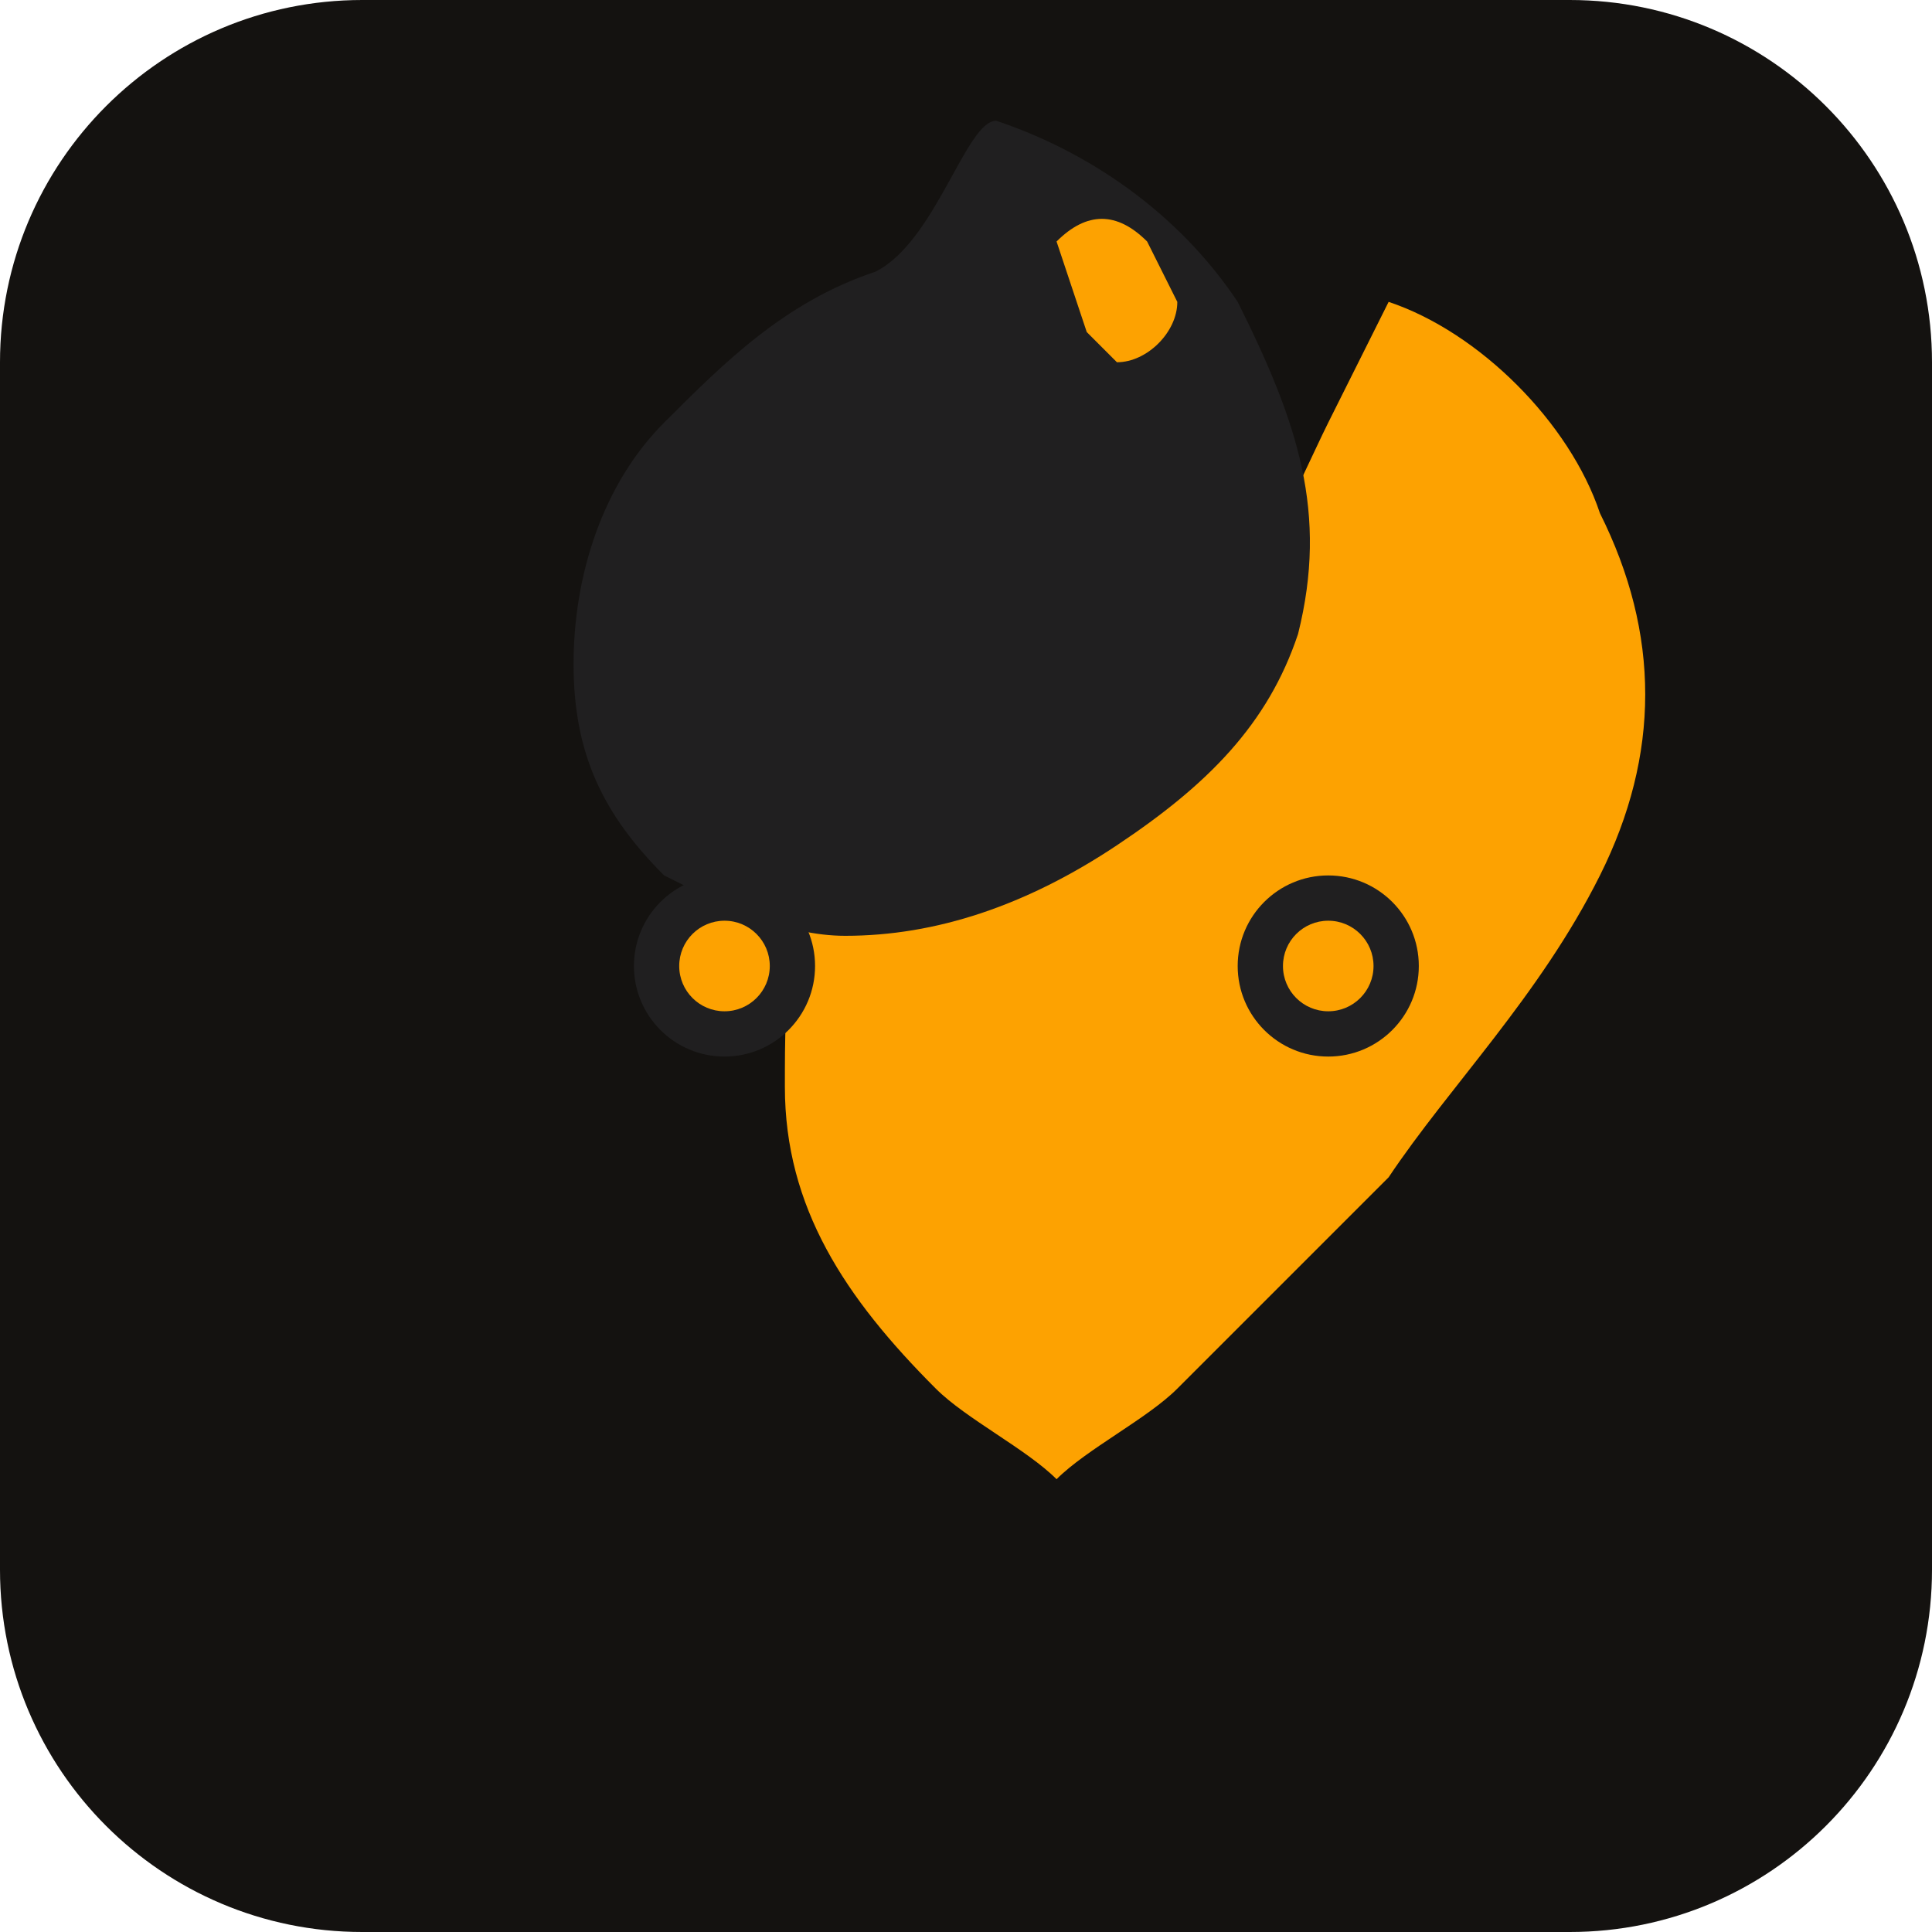
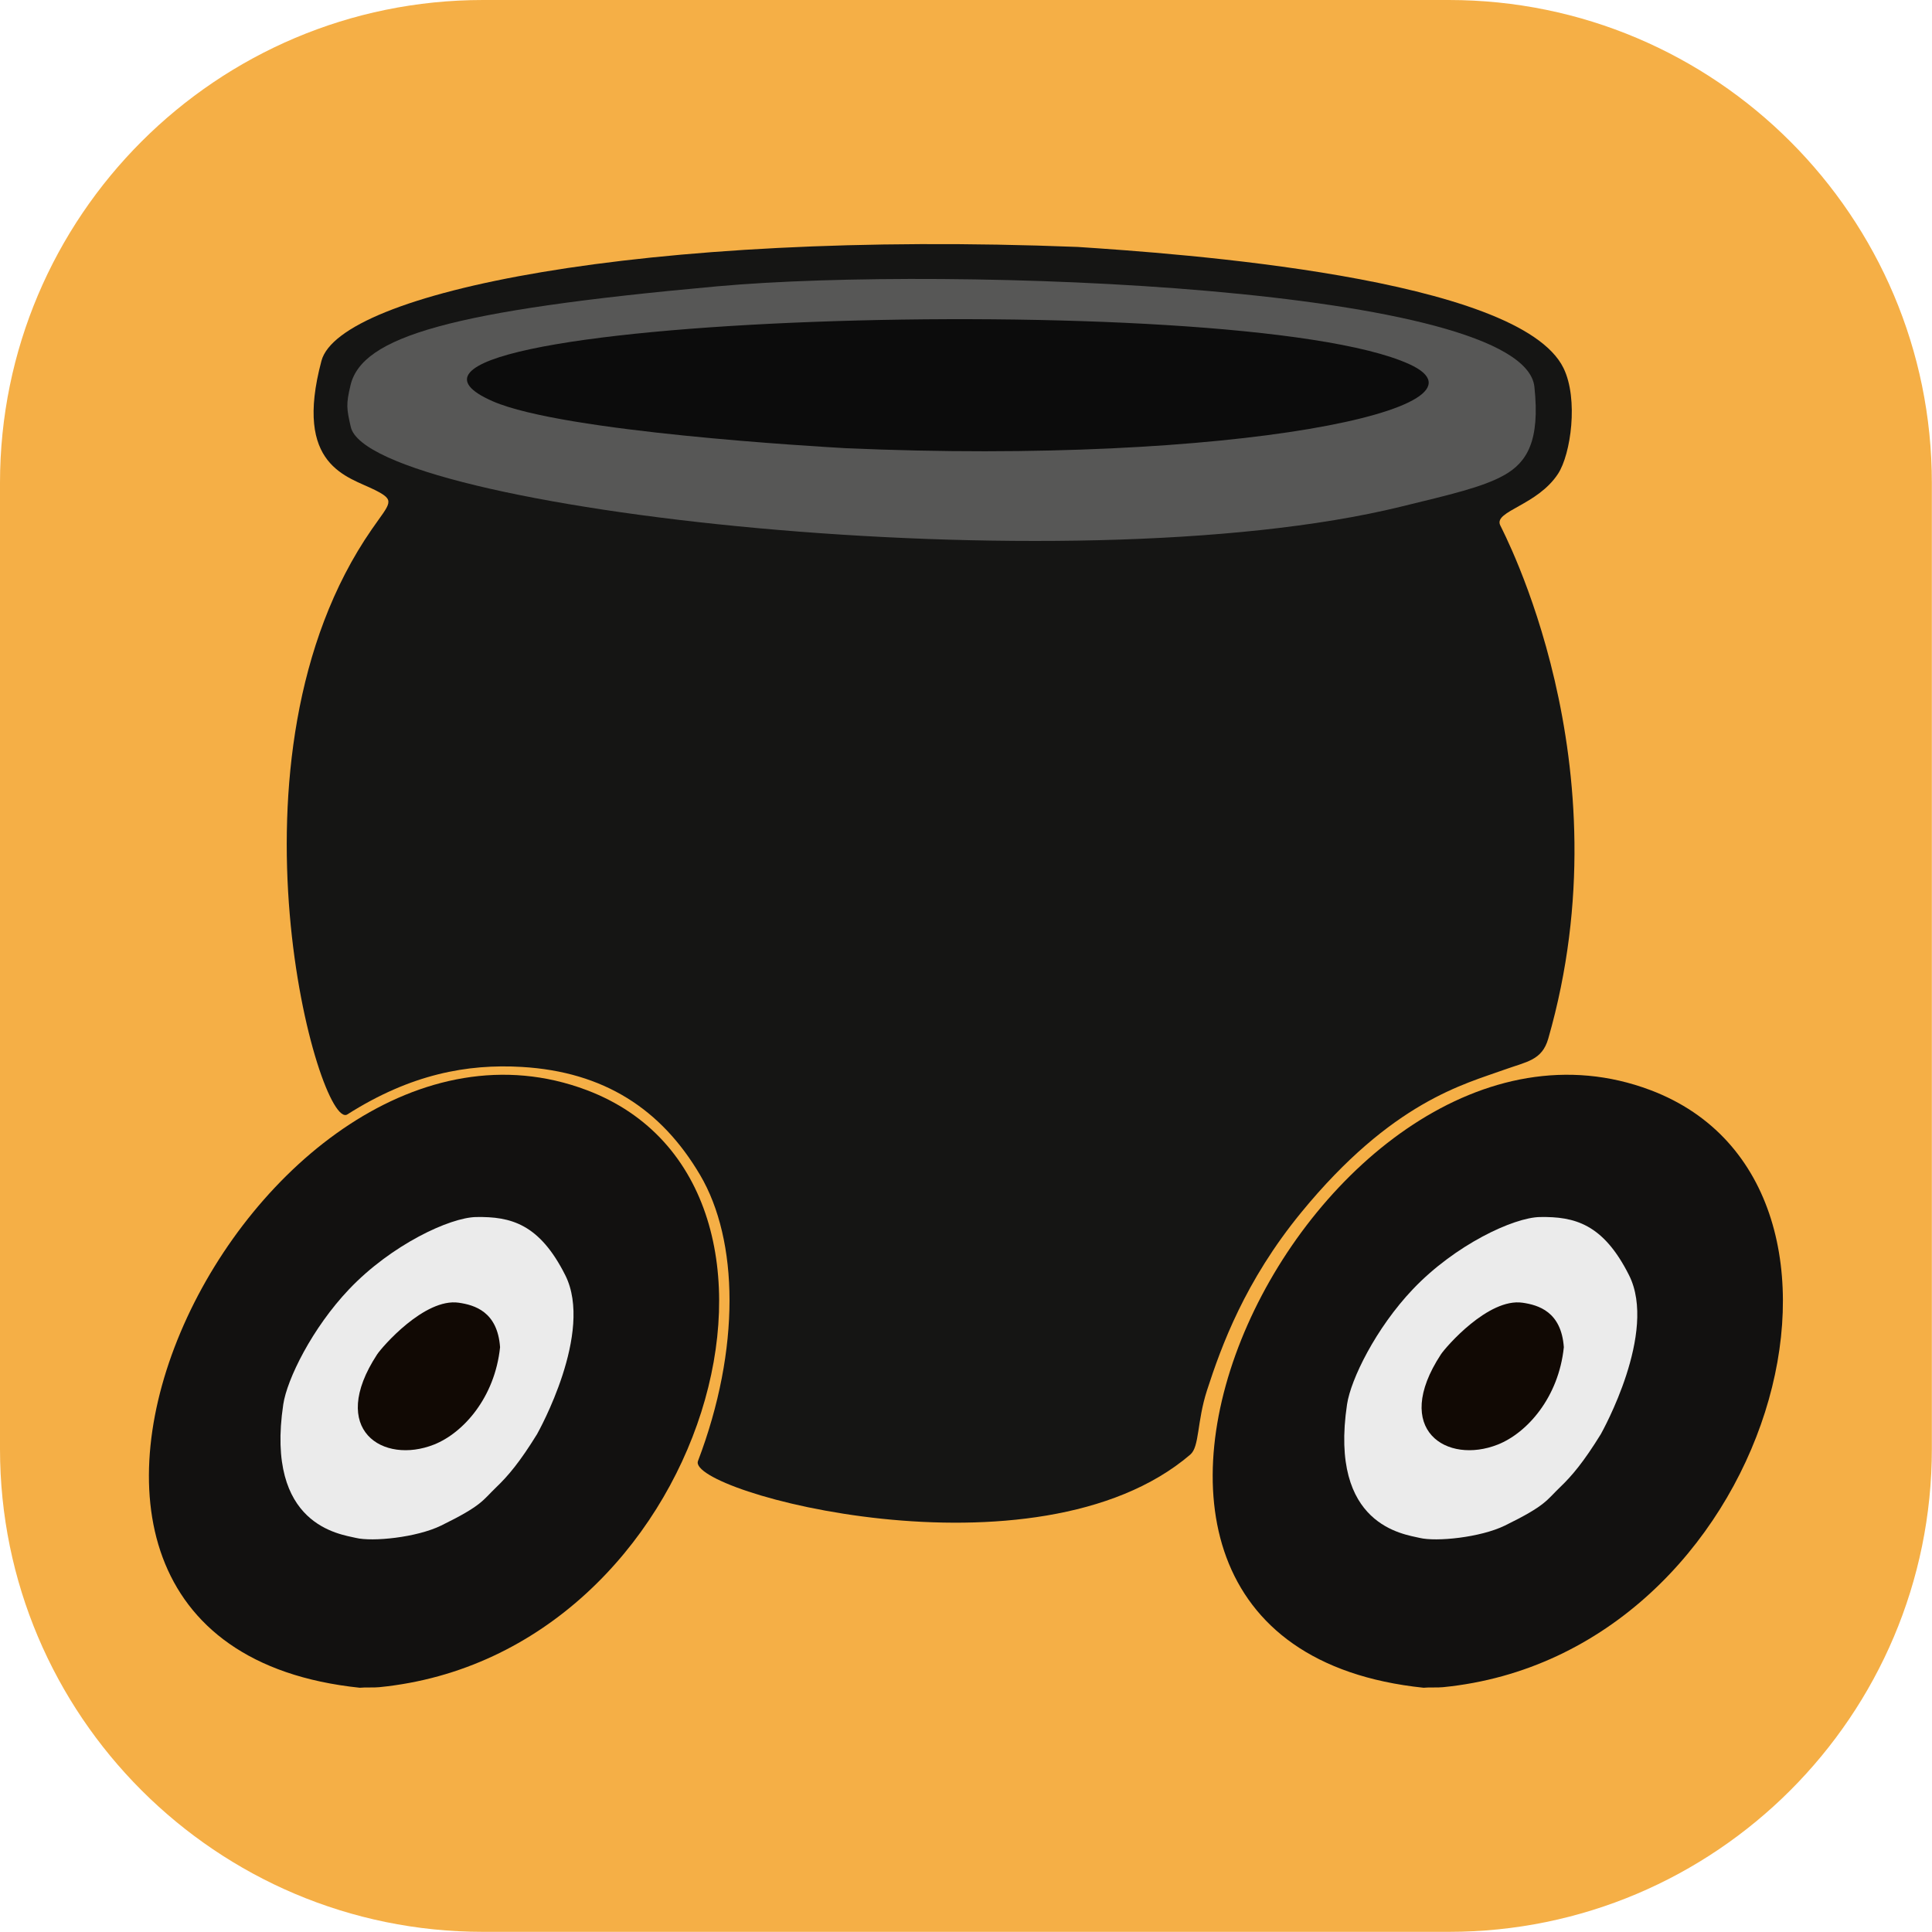
- <svg xmlns="http://www.w3.org/2000/svg" viewBox="0 0 64 64" width="64" height="64">
-   <rect width="64" height="64" rx="12" fill="#141210" />
-   <path fill="#fda201" d="M 46 10 C 49 11 52 14 53 17 C 55 21 55 25 53 29 C 51 33 48 36 46 39 L 45 40 C 43 42 41 44 39 46 C 38 47 36 48 35 49 C 34 48 32 47 31 46 C 28 43 26 40 26 36 C 26 33 26 30 28 27 C 29 25 31 24 33 23 C 35 22 37 21 39 21 C 41 21 43 16 44 14 C 45 12 46 10 46 10 Z" fill-opacity="1" />
-   <path fill="#201f20" d="M 33 4 C 36 5 39 7 41 10 C 43 14 44 17 43 21 C 42 24 40 26 37 28 C 34 30 31 31 28 31 C 26 31 24 30 22 29 C 20 27 19 25 19 22 C 19 19 20 16 22 14 C 24 12 26 10 29 9 C 31 8 32 4 33 4 Z" fill-opacity="1" />
-   <circle cx="24" cy="32" r="3" fill="#201f20" />
-   <circle cx="24" cy="32" r="1.5" fill="#fda201" />
-   <circle cx="44" cy="32" r="3" fill="#201f20" />
-   <circle cx="44" cy="32" r="1.5" fill="#fda201" />
-   <path fill="#fda201" d="M 35 8 C 36 7 37 7 38 8 L 39 10 C 39 11 38 12 37 12 L 36 11 Z" fill-opacity="1" />
+ <svg xmlns="http://www.w3.org/2000/svg" xmlns:ns1="https://www.affinity.studio/" width="100%" height="100%" viewBox="0 0 8334 8334" version="1.1" xml:space="preserve" style="fill-rule:evenodd;clip-rule:evenodd;stroke-linejoin:round;stroke-miterlimit:2;">
+   <g id="v" transform="matrix(20.0173,0,0,20.67656,-3282.155,-531.0942)">
+     <g transform="matrix(0.049957,0,0,0.048364,163.966,25.68582)">
+       <path d="M6250,0C7399.823,0 8333.333,933.51 8333.333,2083.333L8333.333,6250C8333.333,7399.823 7399.823,8333.333 6250,8333.333L2083.333,8333.333C933.51,8333.333 0,7399.823 0,6250L0,2083.333C0,933.51 933.51,0 2083.333,0L6250,0Z" style="fill:rgb(245,175,70);" />
+     </g>
+     <g id="caldero" transform="matrix(0.893151,0,0,0.958503,-25.80748,46.49647)">
+       <path d="M472.501,32.037C496.056,33.444 579.027,38.538 589.729,58.432C593.355,65.173 591.49,77.152 588.388,81.423C583.405,88.284 573.03,89.492 574.4,92.529C574.9,93.637 605.156,144.31 586.035,204.357C584.526,209.097 580.862,209.349 575.458,211.11C565.78,214.265 548.369,218.033 526.428,242.193C512.851,257.144 507.151,271.286 503.696,280.919C501.237,287.774 501.913,293.157 499.667,294.89C462.506,323.573 378.056,302.986 380.882,296.291C391.199,271.853 390.689,248.277 381.4,234.045C372.052,219.722 358.204,211.559 338.355,210.514C325.249,209.824 311.586,212.072 296.283,220.85C289.529,224.724 263.997,143.235 302.183,93.494C306.668,87.651 308.011,87.249 302.951,84.947C296.444,81.986 283.221,79.853 290.038,56.82C294.405,42.065 367.029,28.304 472.501,32.037Z" style="fill:rgb(21,21,20);" />
+     </g>
+     <g id="border-hoyo" ns1:id="border hoyo" transform="matrix(0.893151,0,0,0.958503,-25.80748,46.49647)">
+       <path d="M297.049,62.134C299.833,51.573 321.05,45.868 385.508,40.611C441.919,36.01 580.099,40.673 582.693,62.485C584.096,74.286 580.87,78.908 575.458,81.681C570.282,84.334 562.159,85.986 550.515,88.561C469.976,106.371 301.659,89.02 297.114,71.223C296.083,67.188 295.955,66.285 297.049,62.134Z" style="fill:rgb(87,87,86);" />
+     </g>
+     <g id="hoyo" transform="matrix(0.893151,0,0,0.958503,-25.80748,46.49647)">
+       <path d="M416.484,75.839C409.641,75.484 348.418,72.315 331.441,65.657C284.835,47.381 510.867,40.471 552.483,57.54C575.708,67.067 510.179,79.55 416.484,75.839Z" style="fill:rgb(12,12,12);" />
+     </g>
+     <g id="rueda-izquierda" ns1:id="rueda izquierda" transform="matrix(0.830029,0,0,0.890762,-2.935853,60.7629)">
+       <path d="M294.5,355.91C179.993,345.147 267.458,186.76 353.343,215.917C419.07,238.23 385.015,348.163 299.539,355.777C297.865,355.926 296.174,355.761 294.5,355.91Z" style="fill:rgb(18,17,16);" />
+       <path d="M347.844,259.298C355.301,272.691 340.895,295.88 340.514,296.51C336.077,302.998 333.042,306.258 329.926,308.944C326.39,311.993 326.372,313.173 315.635,317.914C309.24,320.737 297.783,321.758 293.461,320.812C289.501,319.946 269.908,318.005 274.624,289.538C275.598,283.658 282.114,271.681 291.705,262.58C302.714,252.132 317.909,245.763 324.707,245.663C333.672,245.53 341.124,247.228 347.844,259.298Z" style="fill:rgb(235,235,235);" />
+       <path d="M330.909,276.147C329.557,287.942 321.35,296.237 313.767,298.951C300.568,303.676 286.128,295.569 298.983,277.847C300.213,276.152 311.302,264.564 320.199,265.733C324.266,266.267 330.253,267.811 330.909,276.147Z" style="fill:rgb(17,9,4);" />
+     </g>
+     <g id="rueda-derecha" ns1:id="rueda derecha" transform="matrix(0.305042,0,0,0.327362,154.6559,57.3623)">
+       <g transform="matrix(2.721026,0,0,2.721026,234.8788,10.38902)">
+         <path d="M294.5,355.91C179.993,345.147 267.458,186.76 353.343,215.917C419.07,238.23 385.015,348.163 299.539,355.777C297.865,355.926 296.174,355.761 294.5,355.91Z" style="fill:rgb(18,17,16);" />
+       </g>
+       <g transform="matrix(2.721026,0,0,2.721026,234.8788,10.38902)">
+         <path d="M347.844,259.298C355.301,272.691 340.895,295.88 340.514,296.51C336.077,302.998 333.042,306.258 329.926,308.944C326.39,311.993 326.372,313.173 315.635,317.914C309.24,320.737 297.783,321.758 293.461,320.812C289.501,319.946 269.908,318.005 274.624,289.538C275.598,283.658 282.114,271.681 291.705,262.58C302.714,252.132 317.909,245.763 324.707,245.663C333.672,245.53 341.124,247.228 347.844,259.298Z" style="fill:rgb(235,235,235);" />
+       </g>
+       <g transform="matrix(2.721026,0,0,2.721026,234.8788,10.38902)">
+         <path d="M330.909,276.147C329.557,287.942 321.35,296.237 313.767,298.951C300.568,303.676 286.128,295.569 298.983,277.847C300.213,276.152 311.302,264.564 320.199,265.733C324.266,266.267 330.253,267.811 330.909,276.147Z" style="fill:rgb(17,9,4);" />
+       </g>
+     </g>
+   </g>
</svg>
